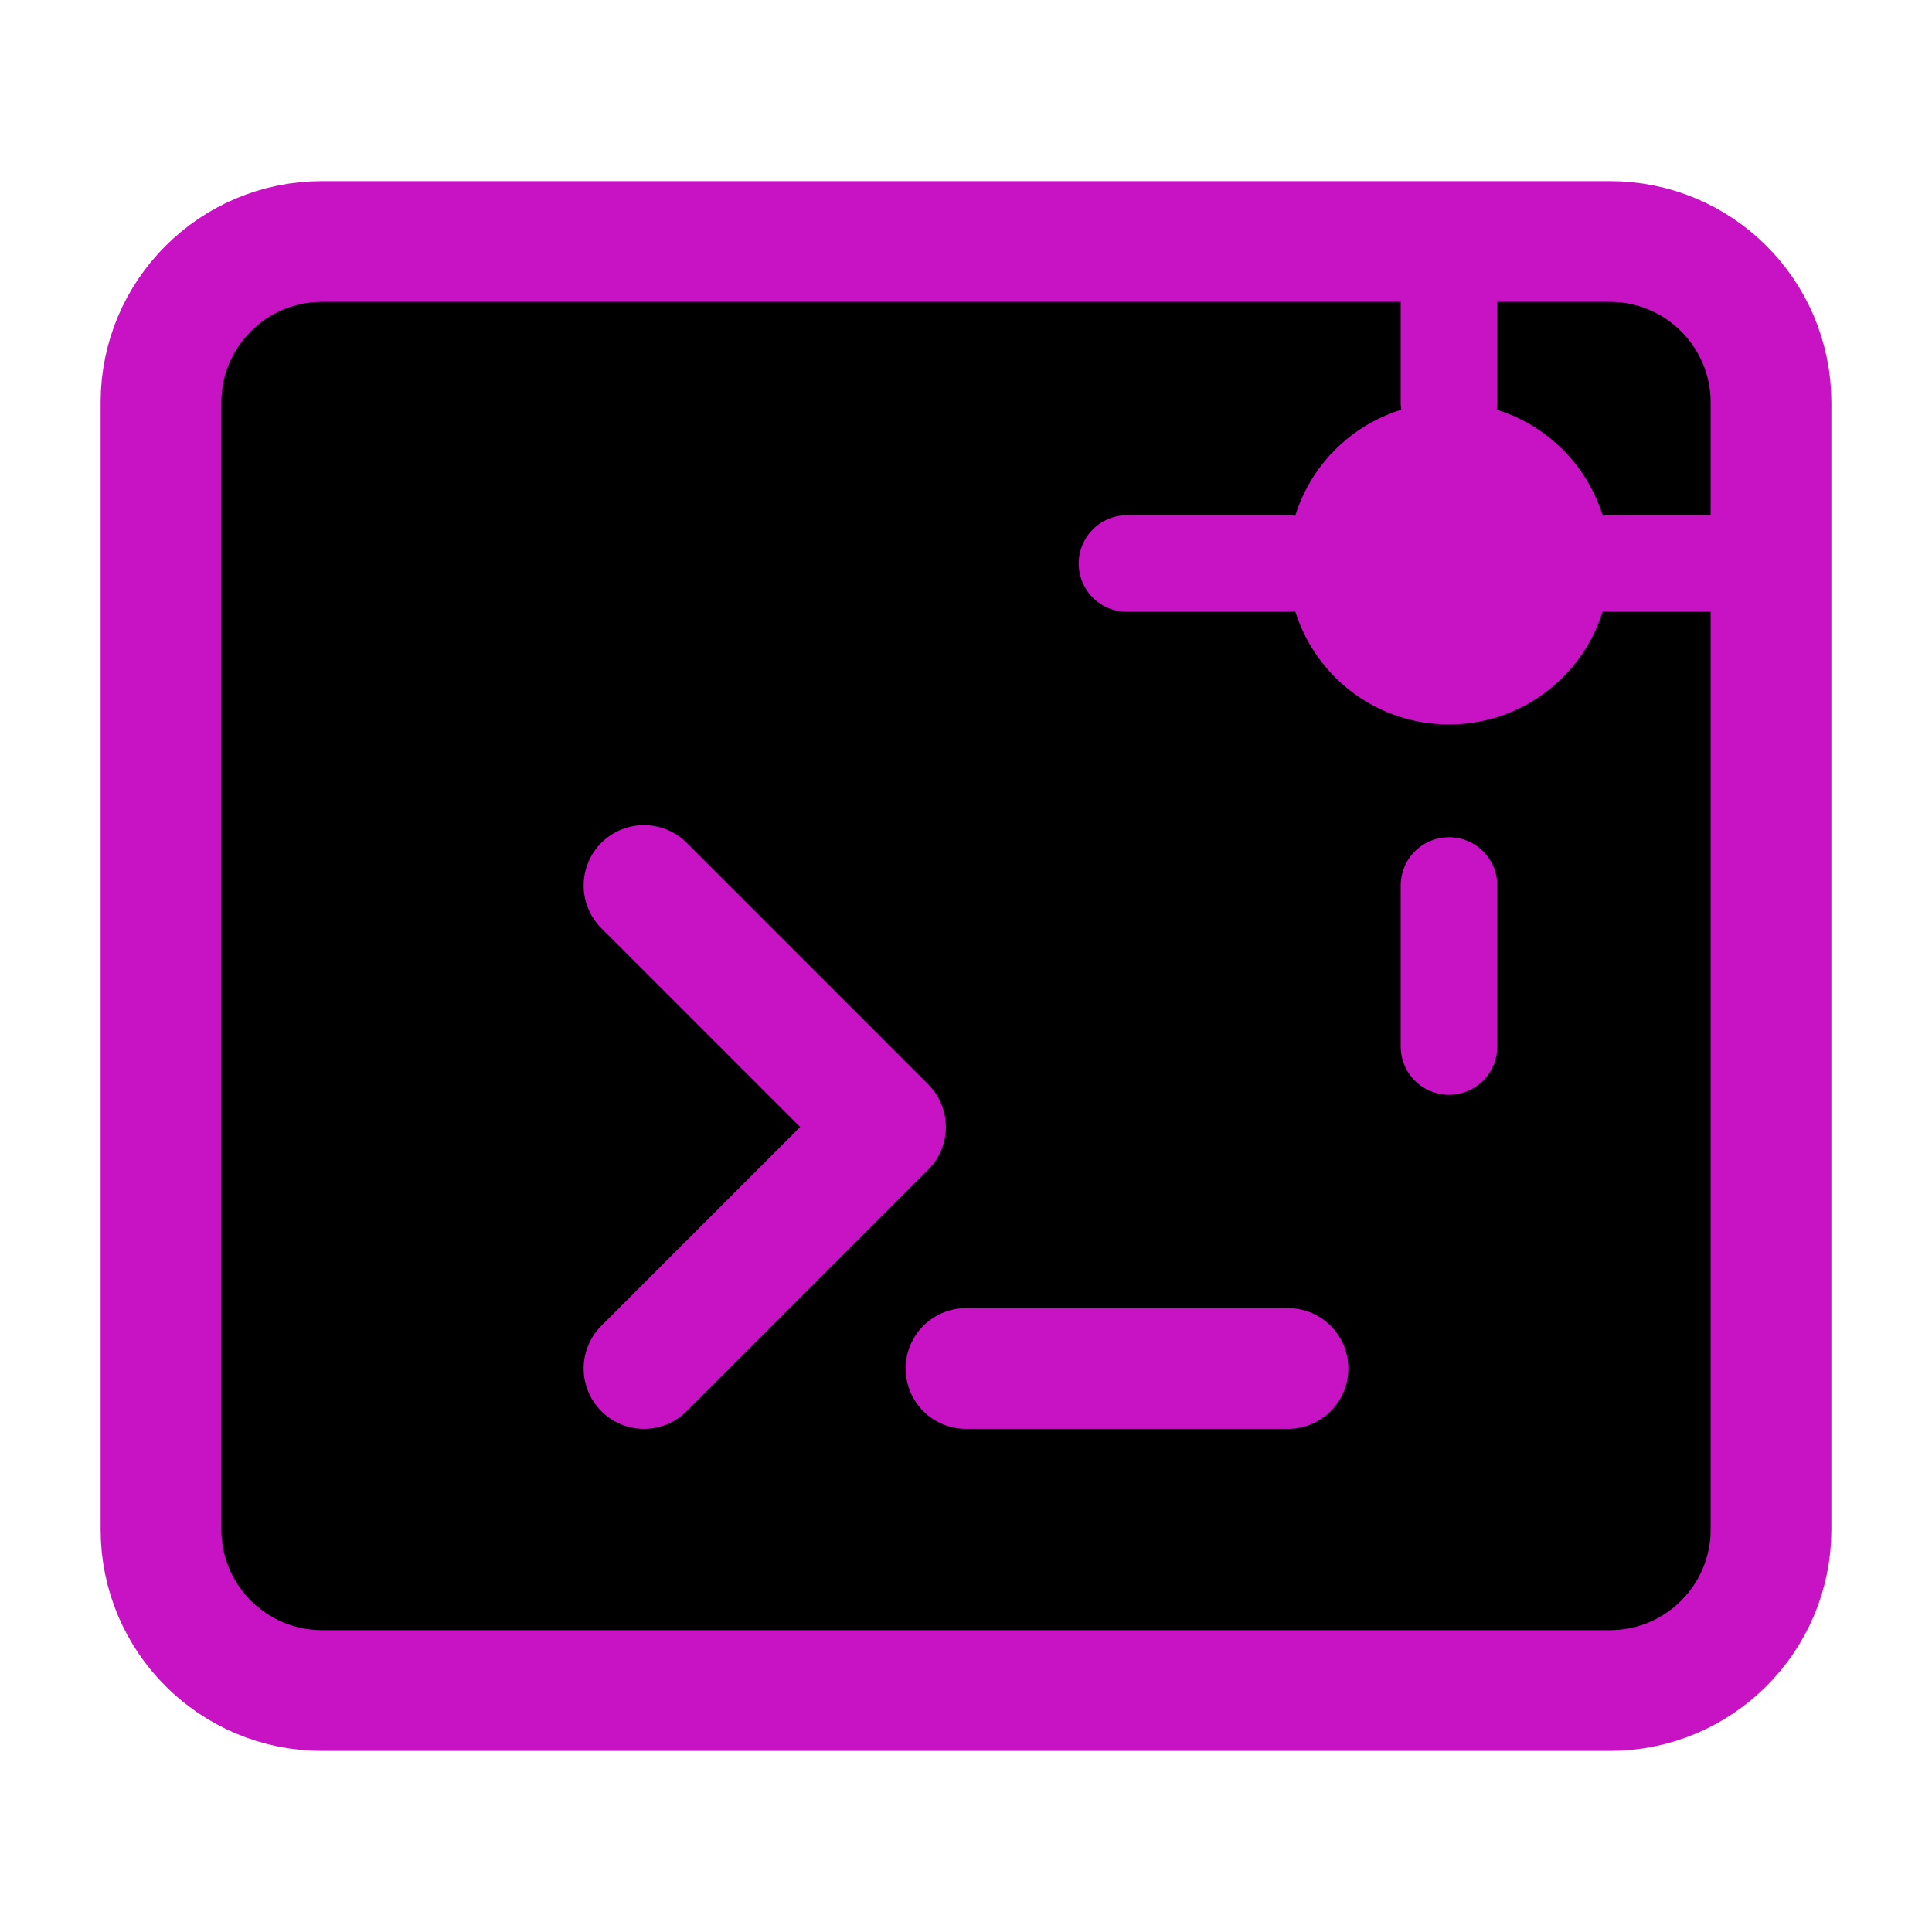
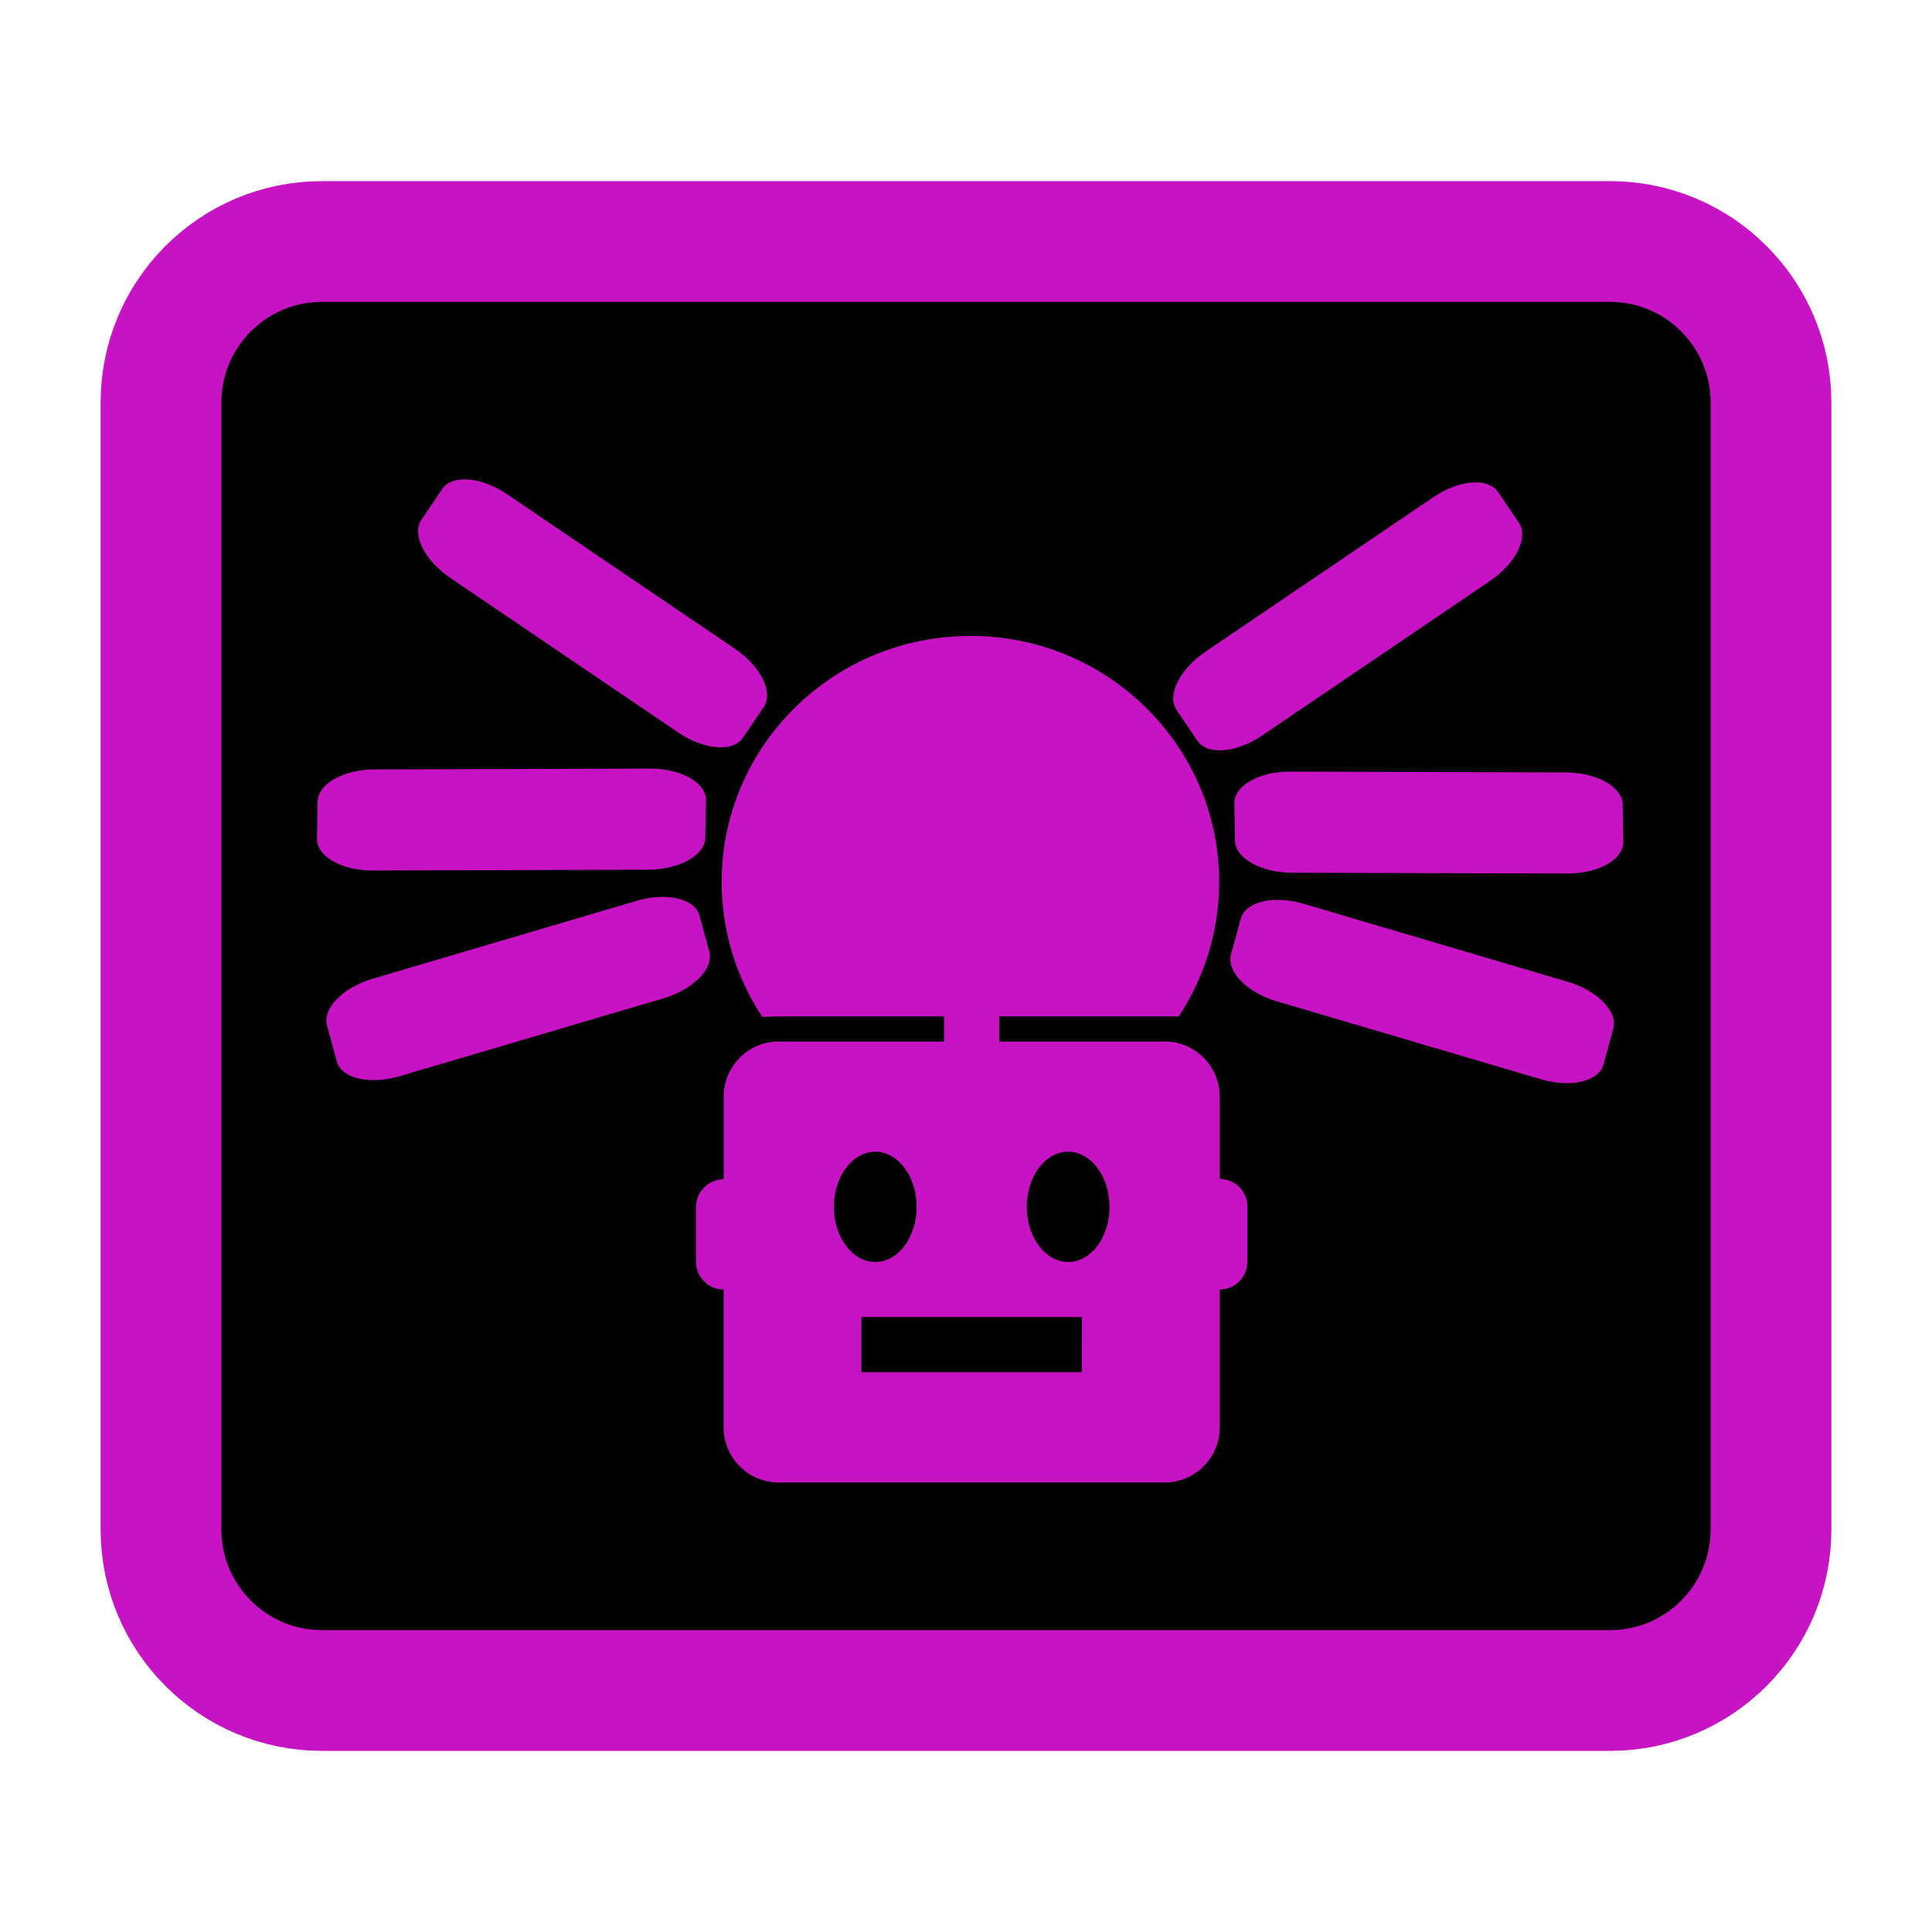
- <svg xmlns="http://www.w3.org/2000/svg" width="800" height="800" viewBox="0 0 24 24">
-   <rect x="2" y="3" width="20" height="18" rx="2" fill="#000000" stroke="#c813c4" stroke-width="1.5" />
-   <path d="M8 11l3 3-3 3" fill="none" stroke="#c813c4" stroke-width="1.5" stroke-linecap="round" stroke-linejoin="round" />
-   <path d="M12 17h4" fill="none" stroke="#c813c4" stroke-width="1.5" stroke-linecap="round" />
-   <circle cx="18" cy="7" r="2" fill="#c813c4" />
-   <path d="M18 5V3M18 11v2M20 7h2M14 7h2" fill="none" stroke="#c813c4" stroke-width="1.2" stroke-linecap="round" />
+ <svg xmlns="http://www.w3.org/2000/svg" width="800" height="800" viewBox="0 0 24 24" version="1.1" id="svg380">
+   <defs id="defs384" />
+   <rect x="2" y="3" width="20" height="18" rx="2" fill="#000000" stroke="#c813c4" stroke-width="1.5" id="rect370" />
+   <path id="path636" style="fill:#c813c4;stroke:none;stroke-width:0.414" d="m 12.055,7.9 a 3.09,3.057 0 0 0 -3.09,3.057 3.09,3.057 0 0 0 0.505,1.675 c 0.103,-0.004 0.214,-0.006 0.329,-0.006 h 4.742 c 0.034,0 0.068,1.67e-4 0.102,5.28e-4 a 3.09,3.057 0 0 0 0.502,-1.67 3.09,3.057 0 0 0 -3.09,-3.057 z" />
+   <path d="m 15.152,14.641 v -1.018 a 0.685,0.685 0 0 0 -0.685,-0.685 h -2.054 v -0.449 c 0.104,-0.094 0.171,-0.229 0.171,-0.38 a 0.514,0.514 0 0 0 -1.027,0 c 0,0.151 0.067,0.286 0.171,0.38 v 0.449 H 9.675 a 0.685,0.685 0 0 0 -0.685,0.685 v 1.026 l -0.025,0.002 a 0.342,0.342 0 0 0 -0.318,0.341 v 0.685 a 0.342,0.342 0 0 0 0.342,0.342 v 1.712 a 0.685,0.685 0 0 0 0.685,0.685 h 4.793 a 0.685,0.685 0 0 0 0.685,-0.685 v -1.712 a 0.342,0.342 0 0 0 0.342,-0.342 v -0.663 a 0.344,0.344 0 0 0 -0.025,-0.156 c -0.069,-0.167 -0.217,-0.207 -0.318,-0.216 z m -4.793,0.351 c 0,-0.378 0.23,-0.685 0.514,-0.685 0.283,0 0.514,0.307 0.514,0.685 0,0.378 -0.23,0.685 -0.514,0.685 -0.283,0 -0.514,-0.307 -0.514,-0.685 z m 3.08,2.054 c -0.343,-0.001 -2.738,0 -2.738,0 v -0.685 c 0,0 2.397,-6.84e-4 2.739,0 z m -0.17,-1.369 c -0.283,0 -0.514,-0.307 -0.514,-0.685 0,-0.378 0.23,-0.685 0.514,-0.685 0.283,0 0.514,0.307 0.514,0.685 0,0.378 -0.23,0.685 -0.514,0.685 z" id="path2039" style="fill:#c813c4;fill-opacity:1;stroke-width:1" />
+   <g id="g2371" transform="translate(-0.4206427,0.7945472)">
+     <rect style="fill:#c813c4;fill-opacity:1;stroke:none;stroke-width:0.414;stroke-opacity:1" id="rect2265" width="1.256" height="4.825" x="-1.908" y="7.859" rx="0.397" ry="0.702" transform="rotate(-55.85536)" />
+     <rect style="fill:#c813c4;fill-opacity:1;stroke:none;stroke-width:0.414;stroke-opacity:1" id="rect2265-3" width="1.256" height="4.824" x="-10.036" y="4.528" rx="0.397" ry="0.702" transform="matrix(0.01758741,-0.9998453,0.9999957,-0.00291971,0,0)" />
+     <rect style="fill:#c813c4;fill-opacity:1;stroke:none;stroke-width:0.414;stroke-opacity:1" id="rect2265-3-6" width="1.256" height="4.824" x="-13.587" y="1.18" rx="0.397" ry="0.702" transform="matrix(-0.2633139,-0.9647102,0.9591077,-0.2830415,0,0)" />
+   </g>
+   <g id="g2371-7" transform="matrix(-1,0,0,1,24.52427,0.8319276)">
+     <rect style="fill:#c813c4;fill-opacity:1;stroke:none;stroke-width:0.414;stroke-opacity:1" id="rect2265-5" width="1.256" height="4.825" x="-1.908" y="7.859" rx="0.397" ry="0.702" transform="rotate(-55.85536)" />
+     <rect style="fill:#c813c4;fill-opacity:1;stroke:none;stroke-width:0.414;stroke-opacity:1" id="rect2265-3-3" width="1.256" height="4.824" x="-10.036" y="4.528" rx="0.397" ry="0.702" transform="matrix(0.01758741,-0.9998453,0.9999957,-0.00291971,0,0)" />
+     <rect style="fill:#c813c4;fill-opacity:1;stroke:none;stroke-width:0.414;stroke-opacity:1" id="rect2265-3-6-5" width="1.256" height="4.824" x="-13.587" y="1.18" rx="0.397" ry="0.702" transform="matrix(-0.2633139,-0.9647102,0.9591077,-0.2830415,0,0)" />
+   </g>
</svg>
